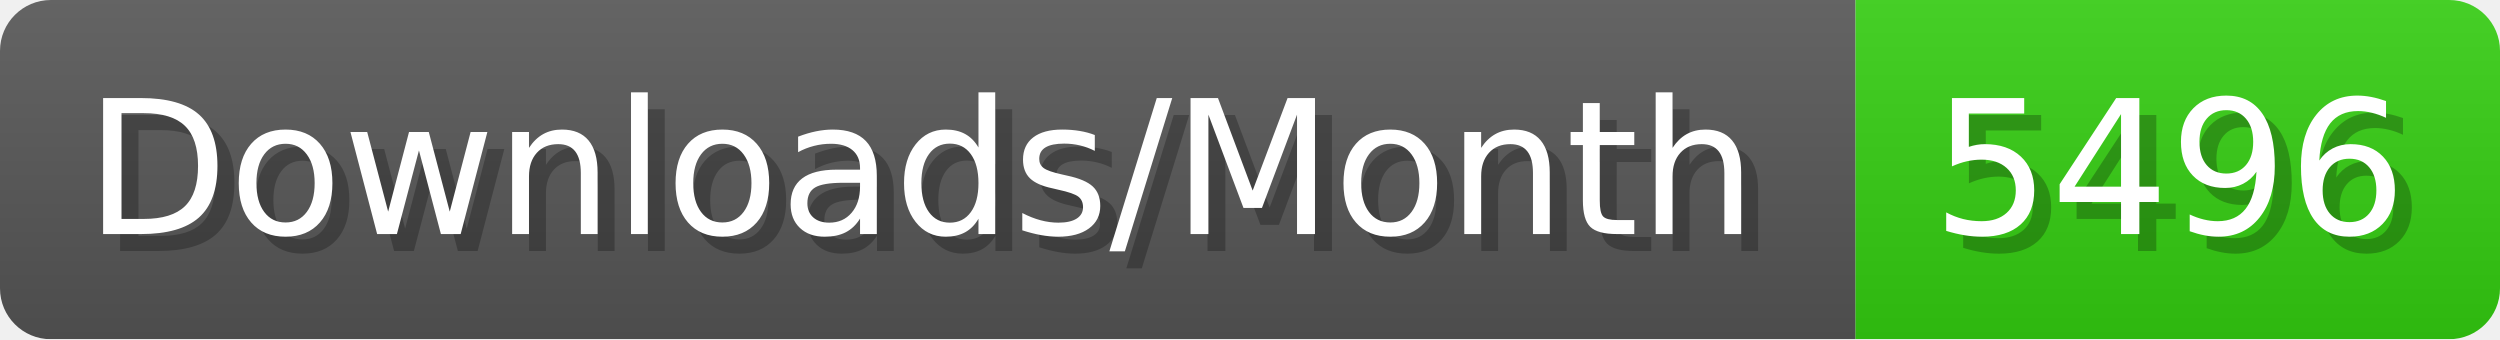
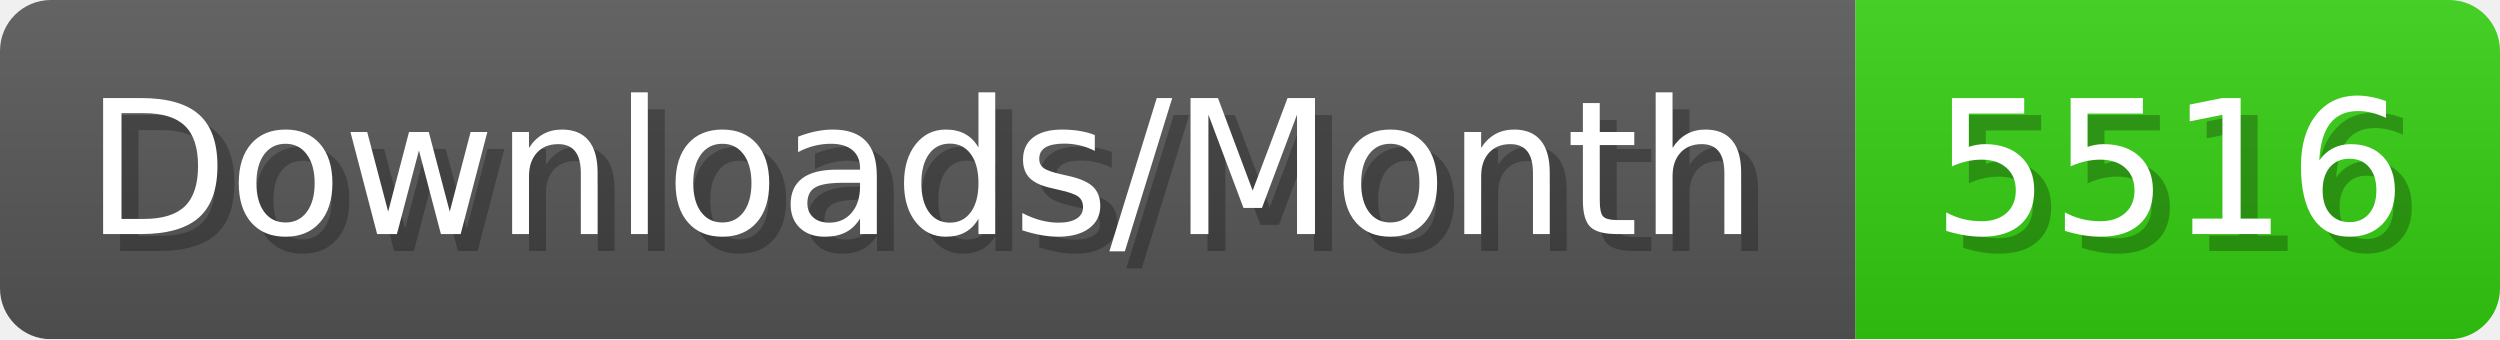
- <svg xmlns="http://www.w3.org/2000/svg" width="147.4" height="20" viewBox="0 0 1474 200" role="img" aria-label="Downloads/Month: 5496">
+ <svg xmlns="http://www.w3.org/2000/svg" width="147.4" height="20" viewBox="0 0 1474 200" role="img" aria-label="Downloads/Month: 5516">
  <linearGradient id="YlXUI" x2="0" y2="100%">
    <stop offset="0" stop-opacity=".1" stop-color="#EEE" />
    <stop offset="1" stop-opacity=".1" />
  </linearGradient>
  <mask id="JHhop">
    <rect width="1474" height="200" rx="30" fill="#FFF" />
  </mask>
  <g mask="url(#JHhop)">
    <rect width="1094" height="200" fill="#555" />
    <rect width="380" height="200" fill="#3C1" x="1094" />
    <rect width="1474" height="200" fill="url(#YlXUI)" />
  </g>
  <g aria-hidden="true" fill="#fff" text-anchor="start" font-family="Verdana,DejaVu Sans,sans-serif" font-size="110">
    <text x="60" y="148" textLength="994" fill="#000" opacity="0.25">Downloads/Month</text>
    <text x="50" y="138" textLength="994">Downloads/Month</text>
-     <text x="1149" y="148" textLength="280" fill="#000" opacity="0.25">5496</text>
-     <text x="1139" y="138" textLength="280">5496</text>
+     <text x="1149" y="148" textLength="280" fill="#000" opacity="0.25">5516</text>
+     <text x="1139" y="138" textLength="280">5516</text>
  </g>
</svg>
